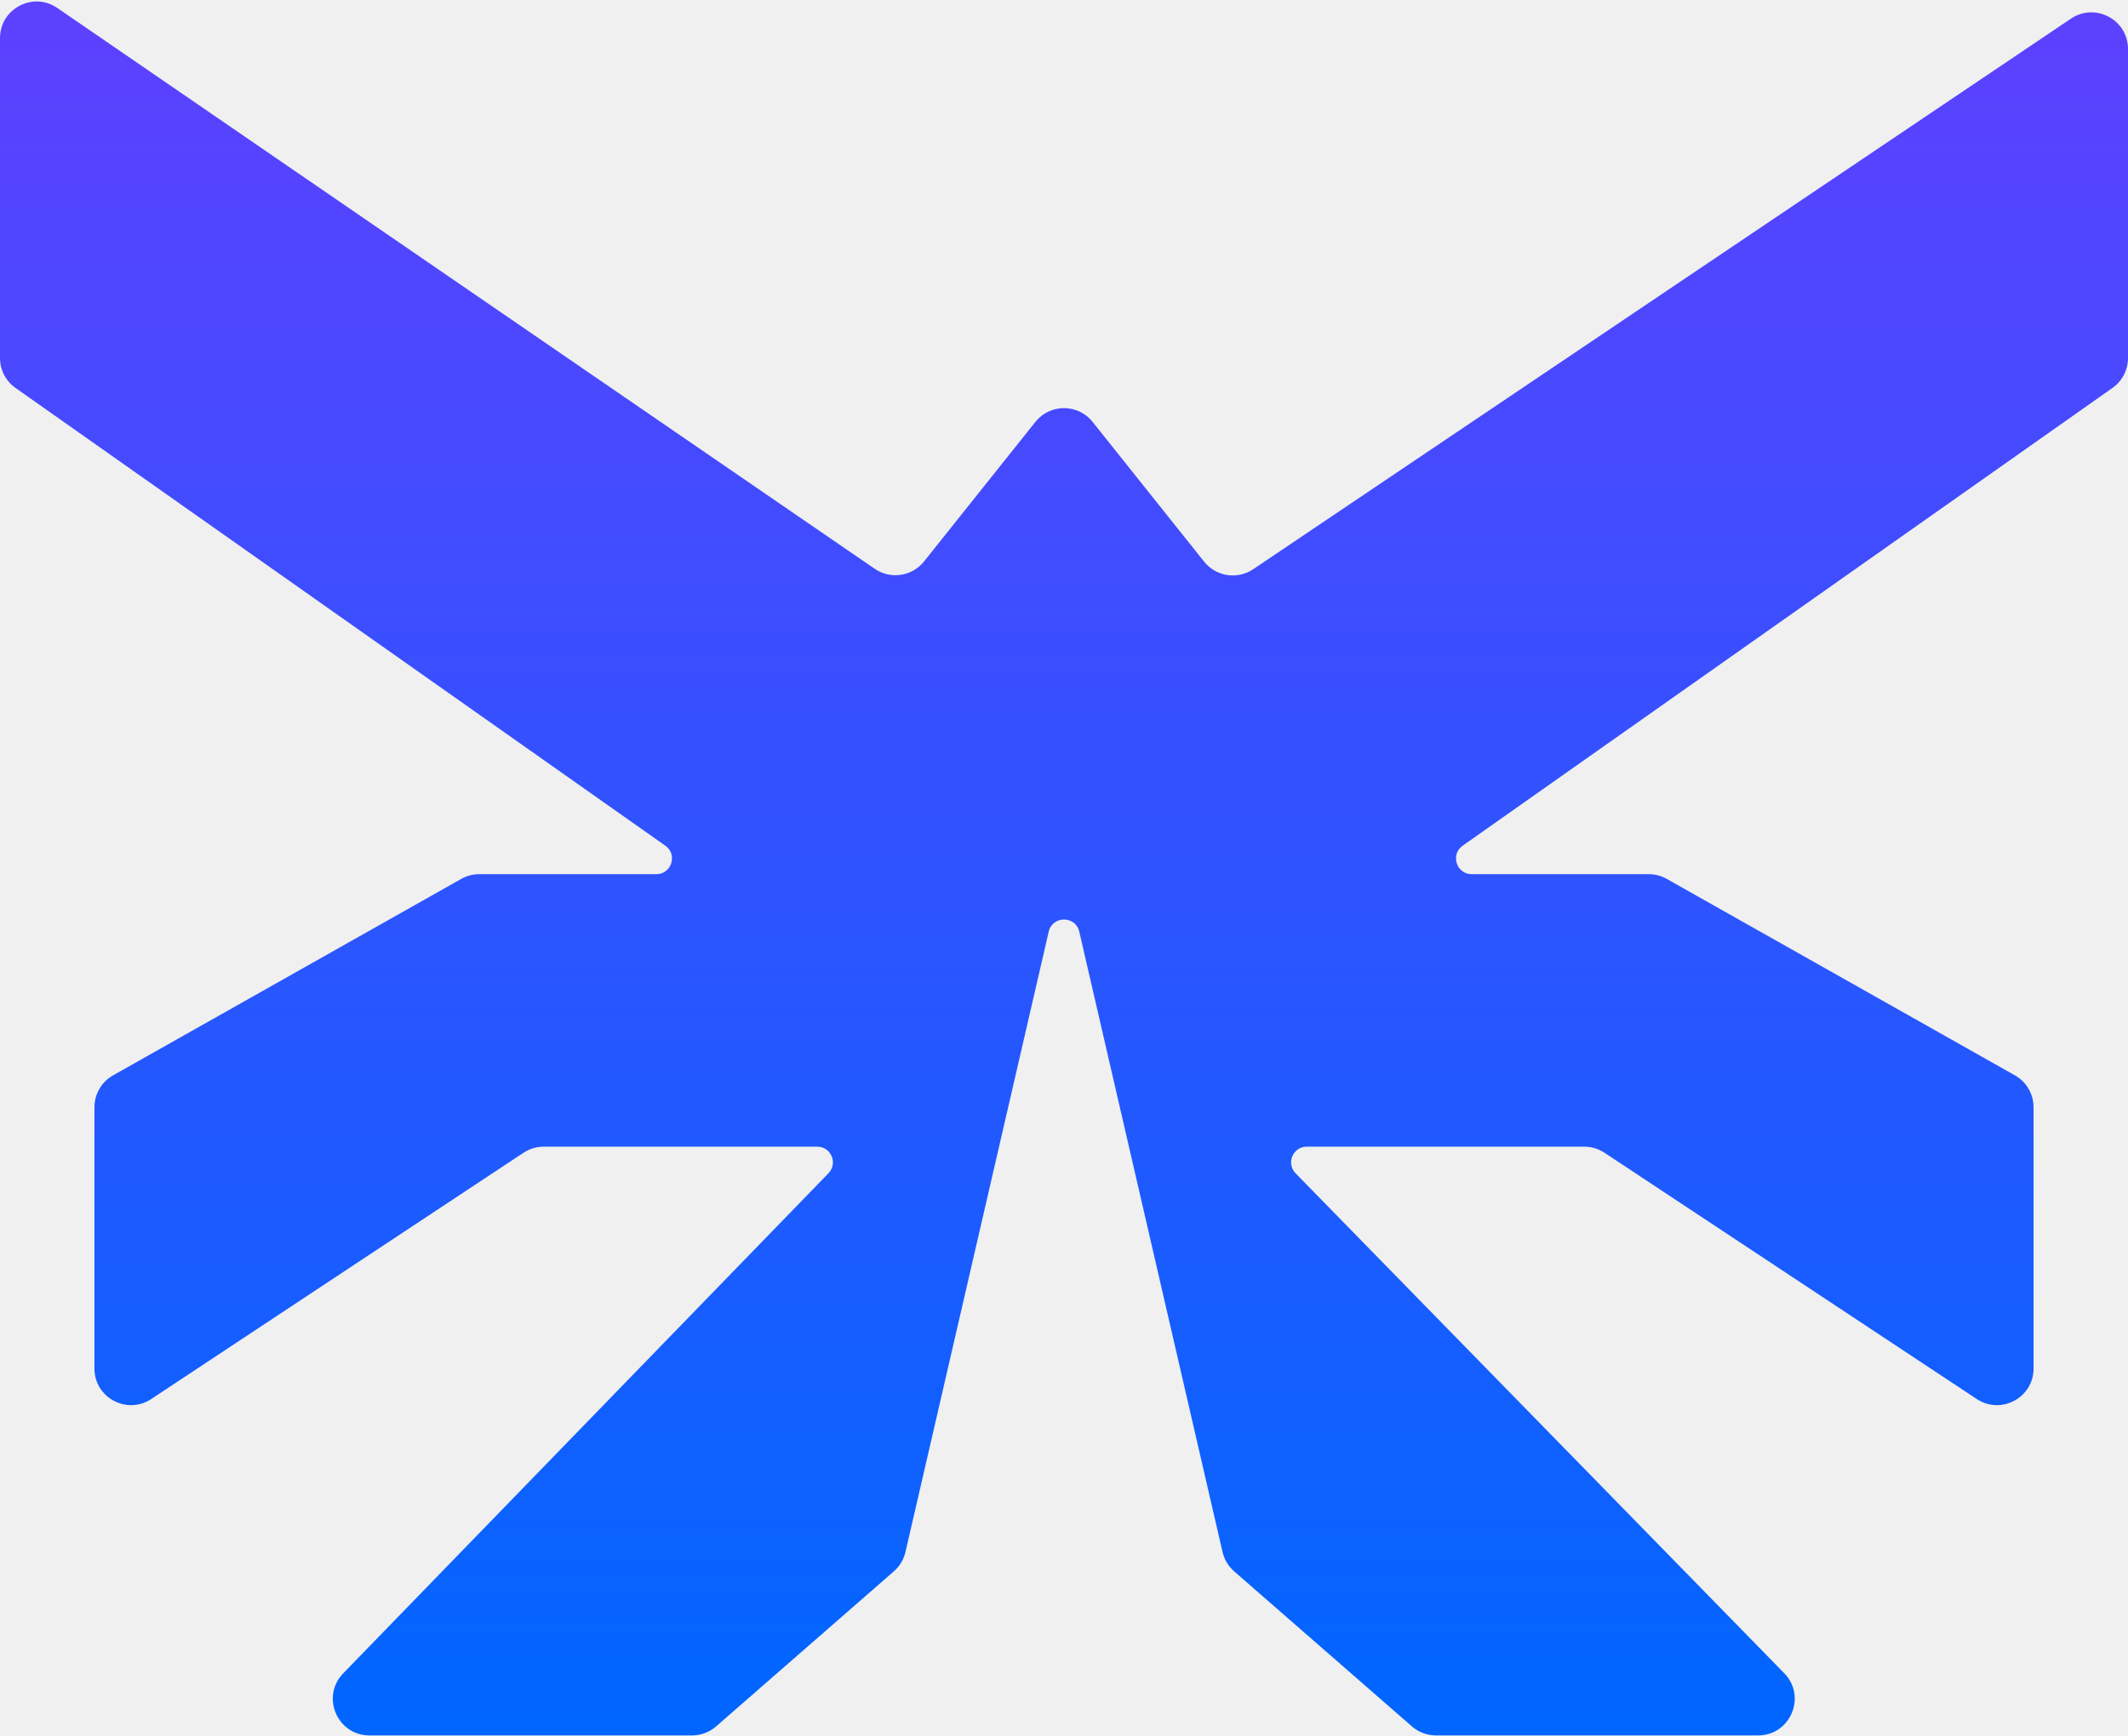
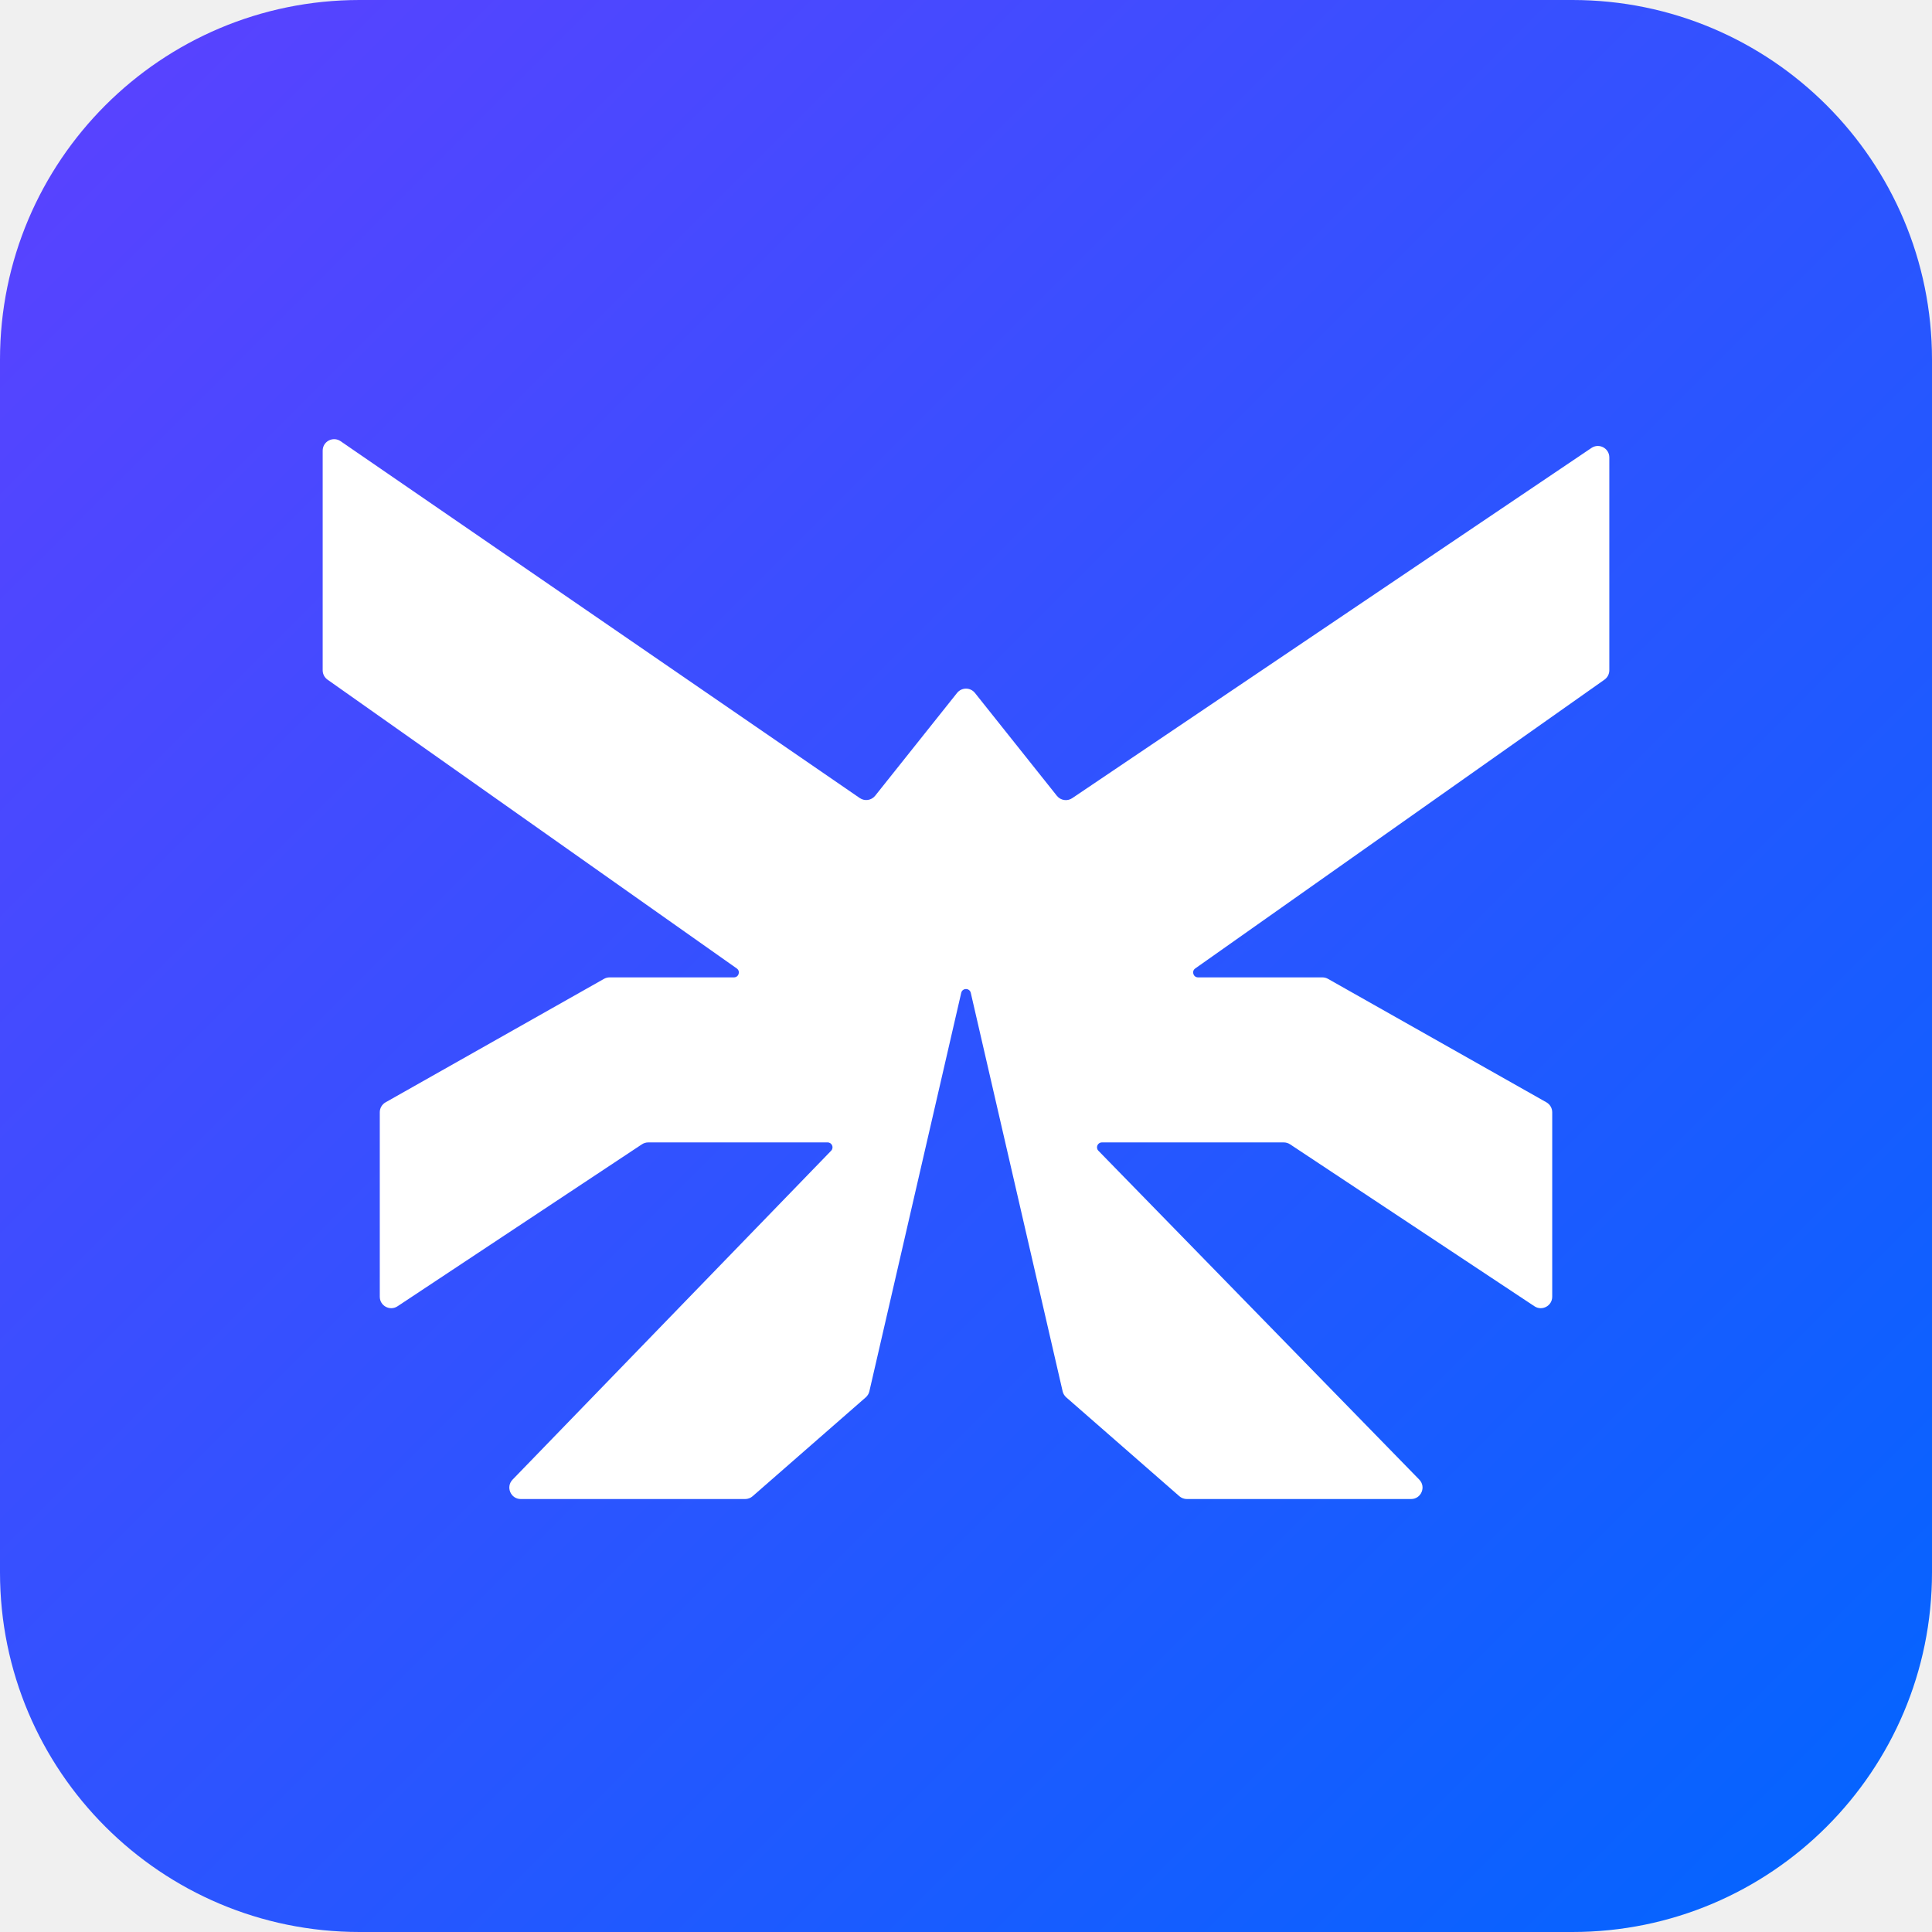
- <svg xmlns="http://www.w3.org/2000/svg" width="407" height="332" viewBox="0 0 407 332" fill="none">
-   <path d="M206.423 178.235C205.707 175.135 201.293 175.135 200.577 178.235L173.178 296.908C172.847 298.344 172.071 299.639 170.96 300.608L136.963 330.274C135.688 331.387 134.053 332 132.361 332H70.666C64.481 332 61.335 324.566 65.642 320.126L158.452 224.454C160.297 222.551 158.949 219.365 156.298 219.365H103.996C102.622 219.365 101.279 219.769 100.133 220.527L28.926 267.645C24.273 270.724 18.063 267.388 18.063 261.808V211.822C18.063 209.297 19.424 206.967 21.623 205.726L88.215 168.142C89.265 167.549 90.45 167.238 91.655 167.238H125.519C128.448 167.238 129.641 163.472 127.247 161.786L2.968 74.216C1.107 72.905 0 70.771 0 68.494V7.294C0 1.66 6.316 -1.665 10.961 1.523L167.298 108.816C170.324 110.893 174.441 110.28 176.731 107.41L198.028 80.714C200.83 77.201 206.17 77.201 208.972 80.714L230.305 107.455C232.579 110.306 236.662 110.933 239.687 108.896L396.09 3.566C400.74 0.435 407 3.767 407 9.373V68.494C407 70.771 405.893 72.905 404.032 74.216L279.753 161.786C277.359 163.472 278.552 167.238 281.481 167.238H315.345C316.55 167.238 317.735 167.549 318.785 168.142L385.377 205.726C387.576 206.967 388.937 209.297 388.937 211.822V261.808C388.937 267.388 382.727 270.724 378.074 267.645L306.867 220.527C305.721 219.769 304.378 219.365 303.004 219.365H249.939C247.282 219.365 245.937 222.562 247.793 224.462L341.256 320.108C345.587 324.54 342.447 332 336.249 332H274.639C272.947 332 271.312 331.387 270.037 330.274L236.04 300.608C234.929 299.639 234.153 298.344 233.822 296.908L206.423 178.235Z" fill="url(#paint0_linear_9_503)" />
+ <svg xmlns="http://www.w3.org/2000/svg" width="1182" height="1182" viewBox="0 0 1182 1182" fill="none">
+   <rect width="1182" height="1182" rx="220" fill="url(#paint0_linear_235_2)" />
+   <path d="M593.923 607.418C593.208 604.316 588.792 604.316 588.077 607.418L531.878 851.209C531.548 852.644 530.773 853.938 529.664 854.908L460.466 915.383C459.191 916.498 457.554 917.112 455.86 917.112H318.62C312.437 917.112 309.29 909.683 313.592 905.242L508.493 704.02C510.337 702.116 508.988 698.932 506.339 698.932H396.587C395.212 698.932 393.867 699.338 392.72 700.097L243.219 799.176C238.566 802.259 232.352 798.923 232.352 793.341V680.489C232.352 677.965 233.711 675.637 235.908 674.395L369.524 598.866C370.575 598.272 371.762 597.96 372.969 597.96H449.034C451.961 597.96 453.155 594.197 450.763 592.509L200.38 415.813C198.522 414.501 197.417 412.368 197.417 410.093V275.695C197.417 270.059 203.737 266.734 208.382 269.926L525.993 488.239C529.022 490.32 533.144 489.706 535.434 486.831L585.525 423.946C588.327 420.427 593.673 420.427 596.475 423.946L646.602 486.876C648.877 489.732 652.964 490.36 655.991 488.318L973.669 274.049C978.319 270.913 984.583 274.244 984.583 279.852V410.093C984.583 412.368 983.478 414.501 981.62 415.813L731.237 592.509C728.845 594.197 730.039 597.96 732.966 597.96H809.031C810.238 597.96 811.425 598.272 812.476 598.866L946.092 674.395C948.289 675.637 949.648 677.965 949.648 680.489V793.341C949.648 798.923 943.434 802.259 938.781 799.176L789.28 700.097C788.133 699.338 786.788 698.932 785.413 698.932H674.152C671.497 698.932 670.15 702.127 672.004 704.027L868.306 905.224C872.632 909.658 869.491 917.112 863.296 917.112H726.14C724.446 917.112 722.809 916.498 721.534 915.383L652.336 854.908C651.227 853.938 650.452 852.644 650.122 851.209L593.923 607.418Z" fill="white" />
  <defs>
-     <linearGradient id="paint0_linear_9_503" x1="203" y1="6" x2="203" y2="332" gradientUnits="userSpaceOnUse">
+     <linearGradient id="paint0_linear_235_2" x1="-5.42038e-07" y1="11.189" x2="1164.02" y2="1175.21" gradientUnits="userSpaceOnUse">
      <stop stop-color="#5C41FF" />
-       <stop offset="1" stop-color="#0066FF" />
+       <stop offset="1" stop-color="#0265FF" />
    </linearGradient>
  </defs>
</svg>
